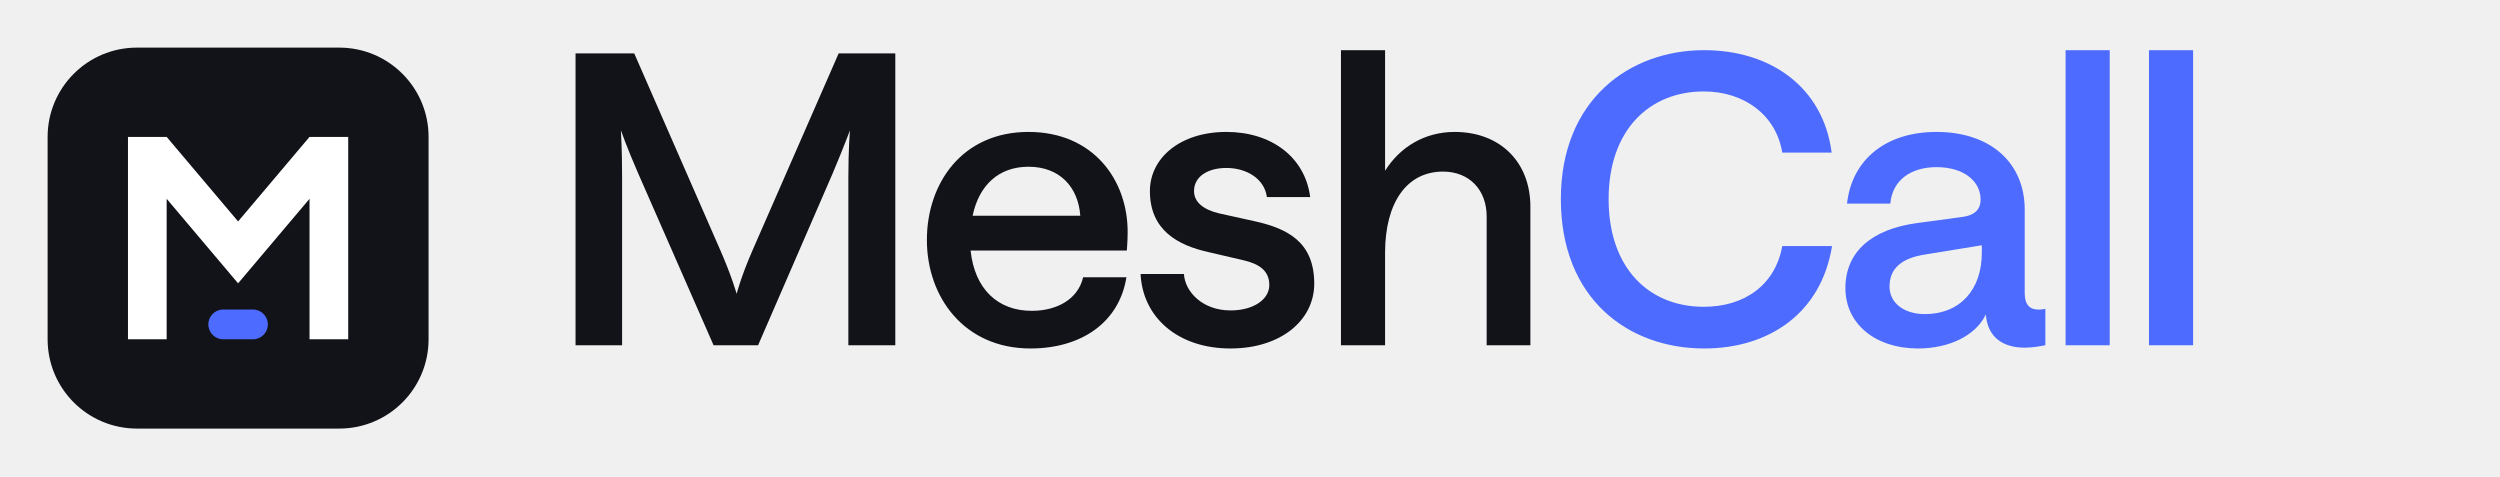
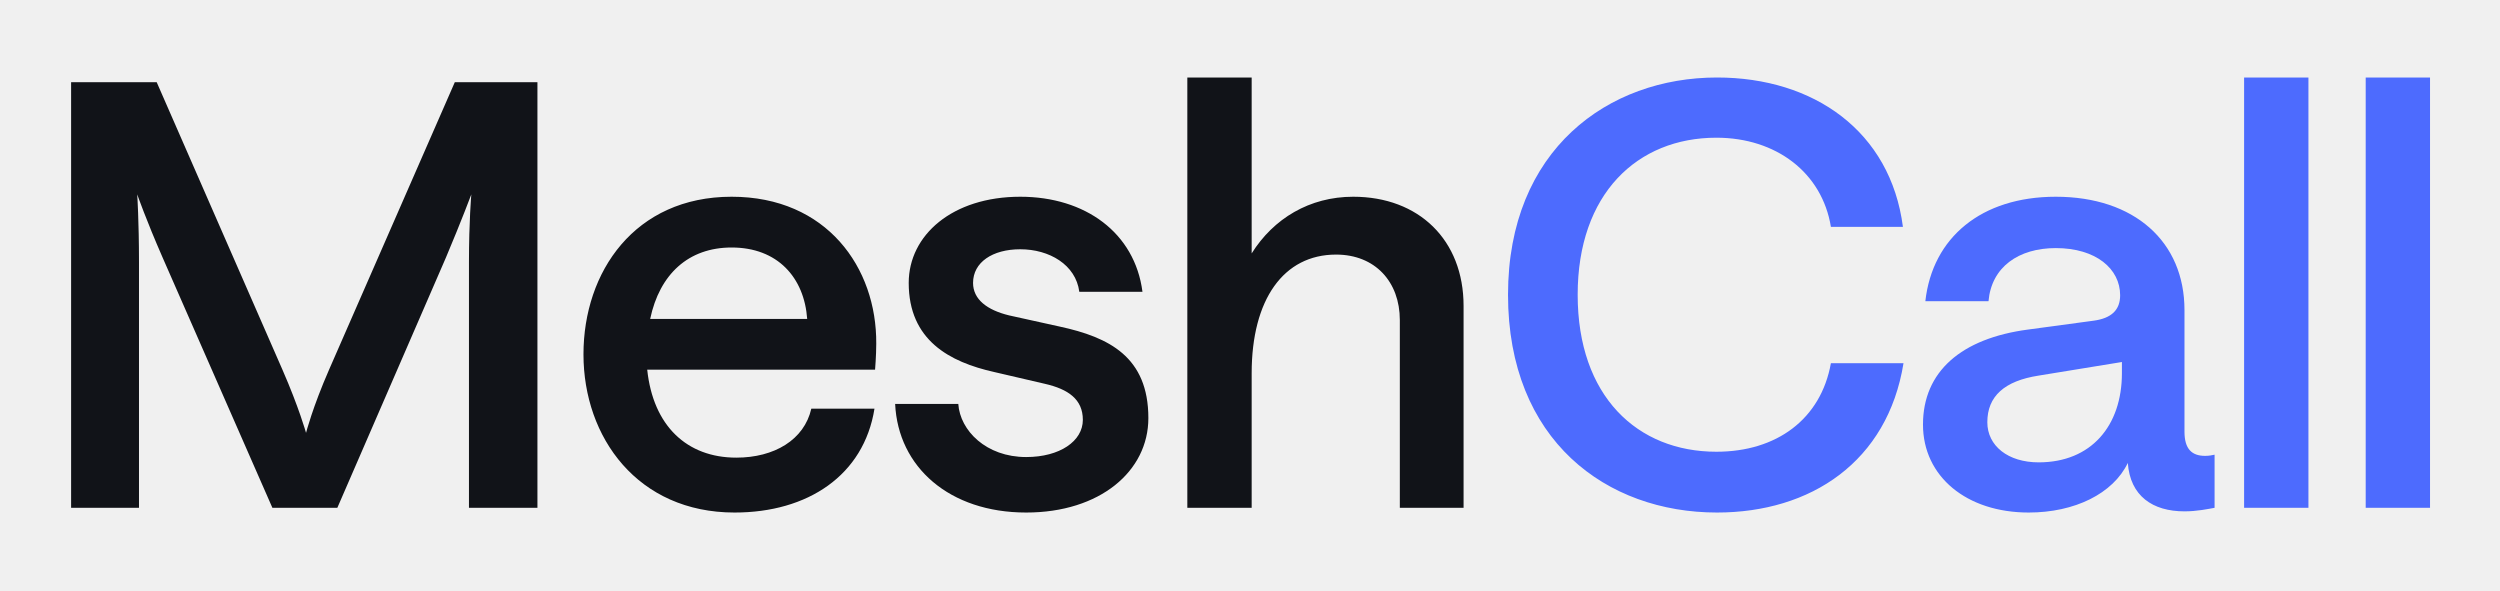
- <svg xmlns="http://www.w3.org/2000/svg" width="420" height="80" viewBox="0 0 420 80" fill="none">
+ <svg xmlns="http://www.w3.org/2000/svg" width="288" height="68" viewBox="0 0 288 68" fill="none">
  <style>
    .word-main { fill: #111318; }
-     .mark-bg { fill: #111318; }
    @media (prefers-color-scheme: dark) {
-       .word-main { fill: #FFFFFF; }
-       .mark-bg { fill: #1E222D; }
+       .word-main { fill: #F8FAFC; }
    }
  </style>
-   <rect class="mark-bg" x="8" y="8" width="64" height="64" rx="15" />
-   <path d="M21.5 23H28L40 37.2L52 23H58.5V57H52V33.4L40 47.6L28 33.4V57H21.5V23Z" fill="#FFFFFF" />
-   <rect x="35" y="52" width="10" height="5" rx="2.5" fill="#4D6BFE" />
-   <path class="word-main" d="M96.692 58.0H104.512V29.712C104.512 24.952 104.308 21.892 104.308 21.892C104.308 21.892 105.328 24.816 107.232 29.168L119.88 58.0H127.36L139.872 29.168C141.708 24.816 142.796 21.892 142.796 21.892C142.796 21.892 142.524 24.952 142.524 29.712V58.0H150.412V8.972H140.892L126.408 42.088C124.504 46.44 123.756 49.364 123.756 49.364C123.756 49.364 122.94 46.44 121.036 42.088L106.552 8.972H96.692Z M163.06 42.088H189.308C189.308 42.088 189.444 40.456 189.444 39.096C189.512 30.324 183.732 22.164 172.784 22.164C161.632 22.164 155.716 30.8 155.716 40.32C155.716 49.908 161.972 58.544 173.124 58.544C181.556 58.544 188.016 54.26 189.24 46.576H181.964C181.148 50.18 177.68 52.22 173.328 52.22C167.616 52.22 163.74 48.548 163.06 42.088ZM172.784 28.012C178.088 28.012 181.148 31.48 181.488 36.24H163.4C164.488 31.072 167.82 28.012 172.784 28.012Z M206.716 58.544C215.216 58.544 220.792 53.784 220.792 47.664C220.792 40.592 216.236 38.348 210.592 37.124L204.744 35.832C202.228 35.22 200.596 33.996 200.596 32.092C200.596 29.712 202.84 28.216 206.036 28.216C209.368 28.216 212.428 29.984 212.836 33.112H220.112C219.228 26.312 213.516 22.164 206.036 22.164C198.216 22.164 193.184 26.584 193.184 32.092C193.184 38.688 197.876 41.204 203.044 42.36L208.892 43.72C211.544 44.332 213.244 45.488 213.244 47.868C213.244 50.316 210.592 52.152 206.716 52.152C202.092 52.152 199.1 49.092 198.896 46.032H191.62C191.96 53.308 197.876 58.544 206.716 58.544Z M225.28 58.0H232.692V42.496C232.692 33.996 236.364 28.828 242.416 28.828C246.904 28.828 249.76 31.956 249.76 36.376V58.0H257.104V34.744C257.104 27.128 251.936 22.164 244.388 22.164C239.356 22.164 235.208 24.68 232.692 28.692V8.428H225.28Z" />
-   <path fill="#4D6BFE" d="M286.296 58.544C297.108 58.544 305.948 52.696 307.784 41.34H299.42C298.264 47.8 293.164 51.54 286.228 51.54C277.116 51.54 270.248 45.148 270.248 33.452C270.248 21.824 277.116 15.364 286.228 15.364C293.096 15.364 298.4 19.376 299.42 25.632H307.716C306.288 14.616 297.448 8.428 286.296 8.428C273.784 8.428 262.224 16.724 262.224 33.452C262.224 50.248 273.58 58.544 286.296 58.544Z M322.2 58.544C327.504 58.544 331.924 56.368 333.624 52.832C333.896 56.64 336.48 58.408 340.152 58.408C341.58 58.408 342.872 58.136 343.62 58.0V51.88C343.348 51.948 342.94 52.016 342.532 52.016C341.036 52.016 340.152 51.268 340.152 49.228V35.22C340.152 27.332 334.372 22.164 325.328 22.164C316.76 22.164 311.116 26.856 310.3 34.2H317.576C317.916 30.256 321.044 28.08 325.328 28.08C329.952 28.08 332.74 30.46 332.74 33.52C332.74 35.22 331.72 36.172 329.68 36.444L322.132 37.464C314.448 38.484 310.028 42.292 310.028 48.412C310.028 54.396 315.06 58.544 322.2 58.544ZM323.356 52.764C319.82 52.764 317.44 50.86 317.44 48.14C317.44 45.148 319.412 43.38 323.356 42.768L332.944 41.204V42.496C332.944 48.548 329.408 52.764 323.356 52.764Z M347.02 58.0H354.432V8.428H347.02Z M361.028 58.0H368.44V8.428H361.028Z" />
+   <g transform="translate(-88.5, 0.5)">
+     <path class="word-main" fill="#111318" d="M96.692 58.0H104.512V29.712C104.512 24.952 104.308 21.892 104.308 21.892C104.308 21.892 105.328 24.816 107.232 29.168L119.88 58.0H127.36L139.872 29.168C141.708 24.816 142.796 21.892 142.796 21.892C142.796 21.892 142.524 24.952 142.524 29.712V58.0H150.412V8.972H140.892L126.408 42.088C124.504 46.44 123.756 49.364 123.756 49.364C123.756 49.364 122.94 46.44 121.036 42.088L106.552 8.972H96.692Z M163.06 42.088H189.308C189.308 42.088 189.444 40.456 189.444 39.096C189.512 30.324 183.732 22.164 172.784 22.164C161.632 22.164 155.716 30.8 155.716 40.32C155.716 49.908 161.972 58.544 173.124 58.544C181.556 58.544 188.016 54.26 189.24 46.576H181.964C181.148 50.18 177.68 52.22 173.328 52.22C167.616 52.22 163.74 48.548 163.06 42.088ZM172.784 28.012C178.088 28.012 181.148 31.48 181.488 36.24H163.4C164.488 31.072 167.82 28.012 172.784 28.012Z M206.716 58.544C215.216 58.544 220.792 53.784 220.792 47.664C220.792 40.592 216.236 38.348 210.592 37.124L204.744 35.832C202.228 35.22 200.596 33.996 200.596 32.092C200.596 29.712 202.84 28.216 206.036 28.216C209.368 28.216 212.428 29.984 212.836 33.112H220.112C219.228 26.312 213.516 22.164 206.036 22.164C198.216 22.164 193.184 26.584 193.184 32.092C193.184 38.688 197.876 41.204 203.044 42.36L208.892 43.72C211.544 44.332 213.244 45.488 213.244 47.868C213.244 50.316 210.592 52.152 206.716 52.152C202.092 52.152 199.1 49.092 198.896 46.032H191.62C191.96 53.308 197.876 58.544 206.716 58.544Z M225.28 58.0H232.692V42.496C232.692 33.996 236.364 28.828 242.416 28.828C246.904 28.828 249.76 31.956 249.76 36.376V58.0H257.104V34.744C257.104 27.128 251.936 22.164 244.388 22.164C239.356 22.164 235.208 24.68 232.692 28.692V8.428H225.28Z" />
+     <path fill="#4D6BFE" d="M286.296 58.544C297.108 58.544 305.948 52.696 307.784 41.34H299.42C298.264 47.8 293.164 51.54 286.228 51.54C277.116 51.54 270.248 45.148 270.248 33.452C270.248 21.824 277.116 15.364 286.228 15.364C293.096 15.364 298.4 19.376 299.42 25.632H307.716C306.288 14.616 297.448 8.428 286.296 8.428C273.784 8.428 262.224 16.724 262.224 33.452C262.224 50.248 273.58 58.544 286.296 58.544Z M322.2 58.544C327.504 58.544 331.924 56.368 333.624 52.832C333.896 56.64 336.48 58.408 340.152 58.408C341.58 58.408 342.872 58.136 343.62 58.0V51.88C343.348 51.948 342.94 52.016 342.532 52.016C341.036 52.016 340.152 51.268 340.152 49.228V35.22C340.152 27.332 334.372 22.164 325.328 22.164C316.76 22.164 311.116 26.856 310.3 34.2H317.576C317.916 30.256 321.044 28.08 325.328 28.08C329.952 28.08 332.74 30.46 332.74 33.52C332.74 35.22 331.72 36.172 329.68 36.444L322.132 37.464C314.448 38.484 310.028 42.292 310.028 48.412C310.028 54.396 315.06 58.544 322.2 58.544ZM323.356 52.764C319.82 52.764 317.44 50.86 317.44 48.14C317.44 45.148 319.412 43.38 323.356 42.768L332.944 41.204V42.496C332.944 48.548 329.408 52.764 323.356 52.764Z M347.02 58.0H354.432V8.428H347.02Z M361.028 58.0H368.44V8.428H361.028Z" />
+   </g>
</svg>
